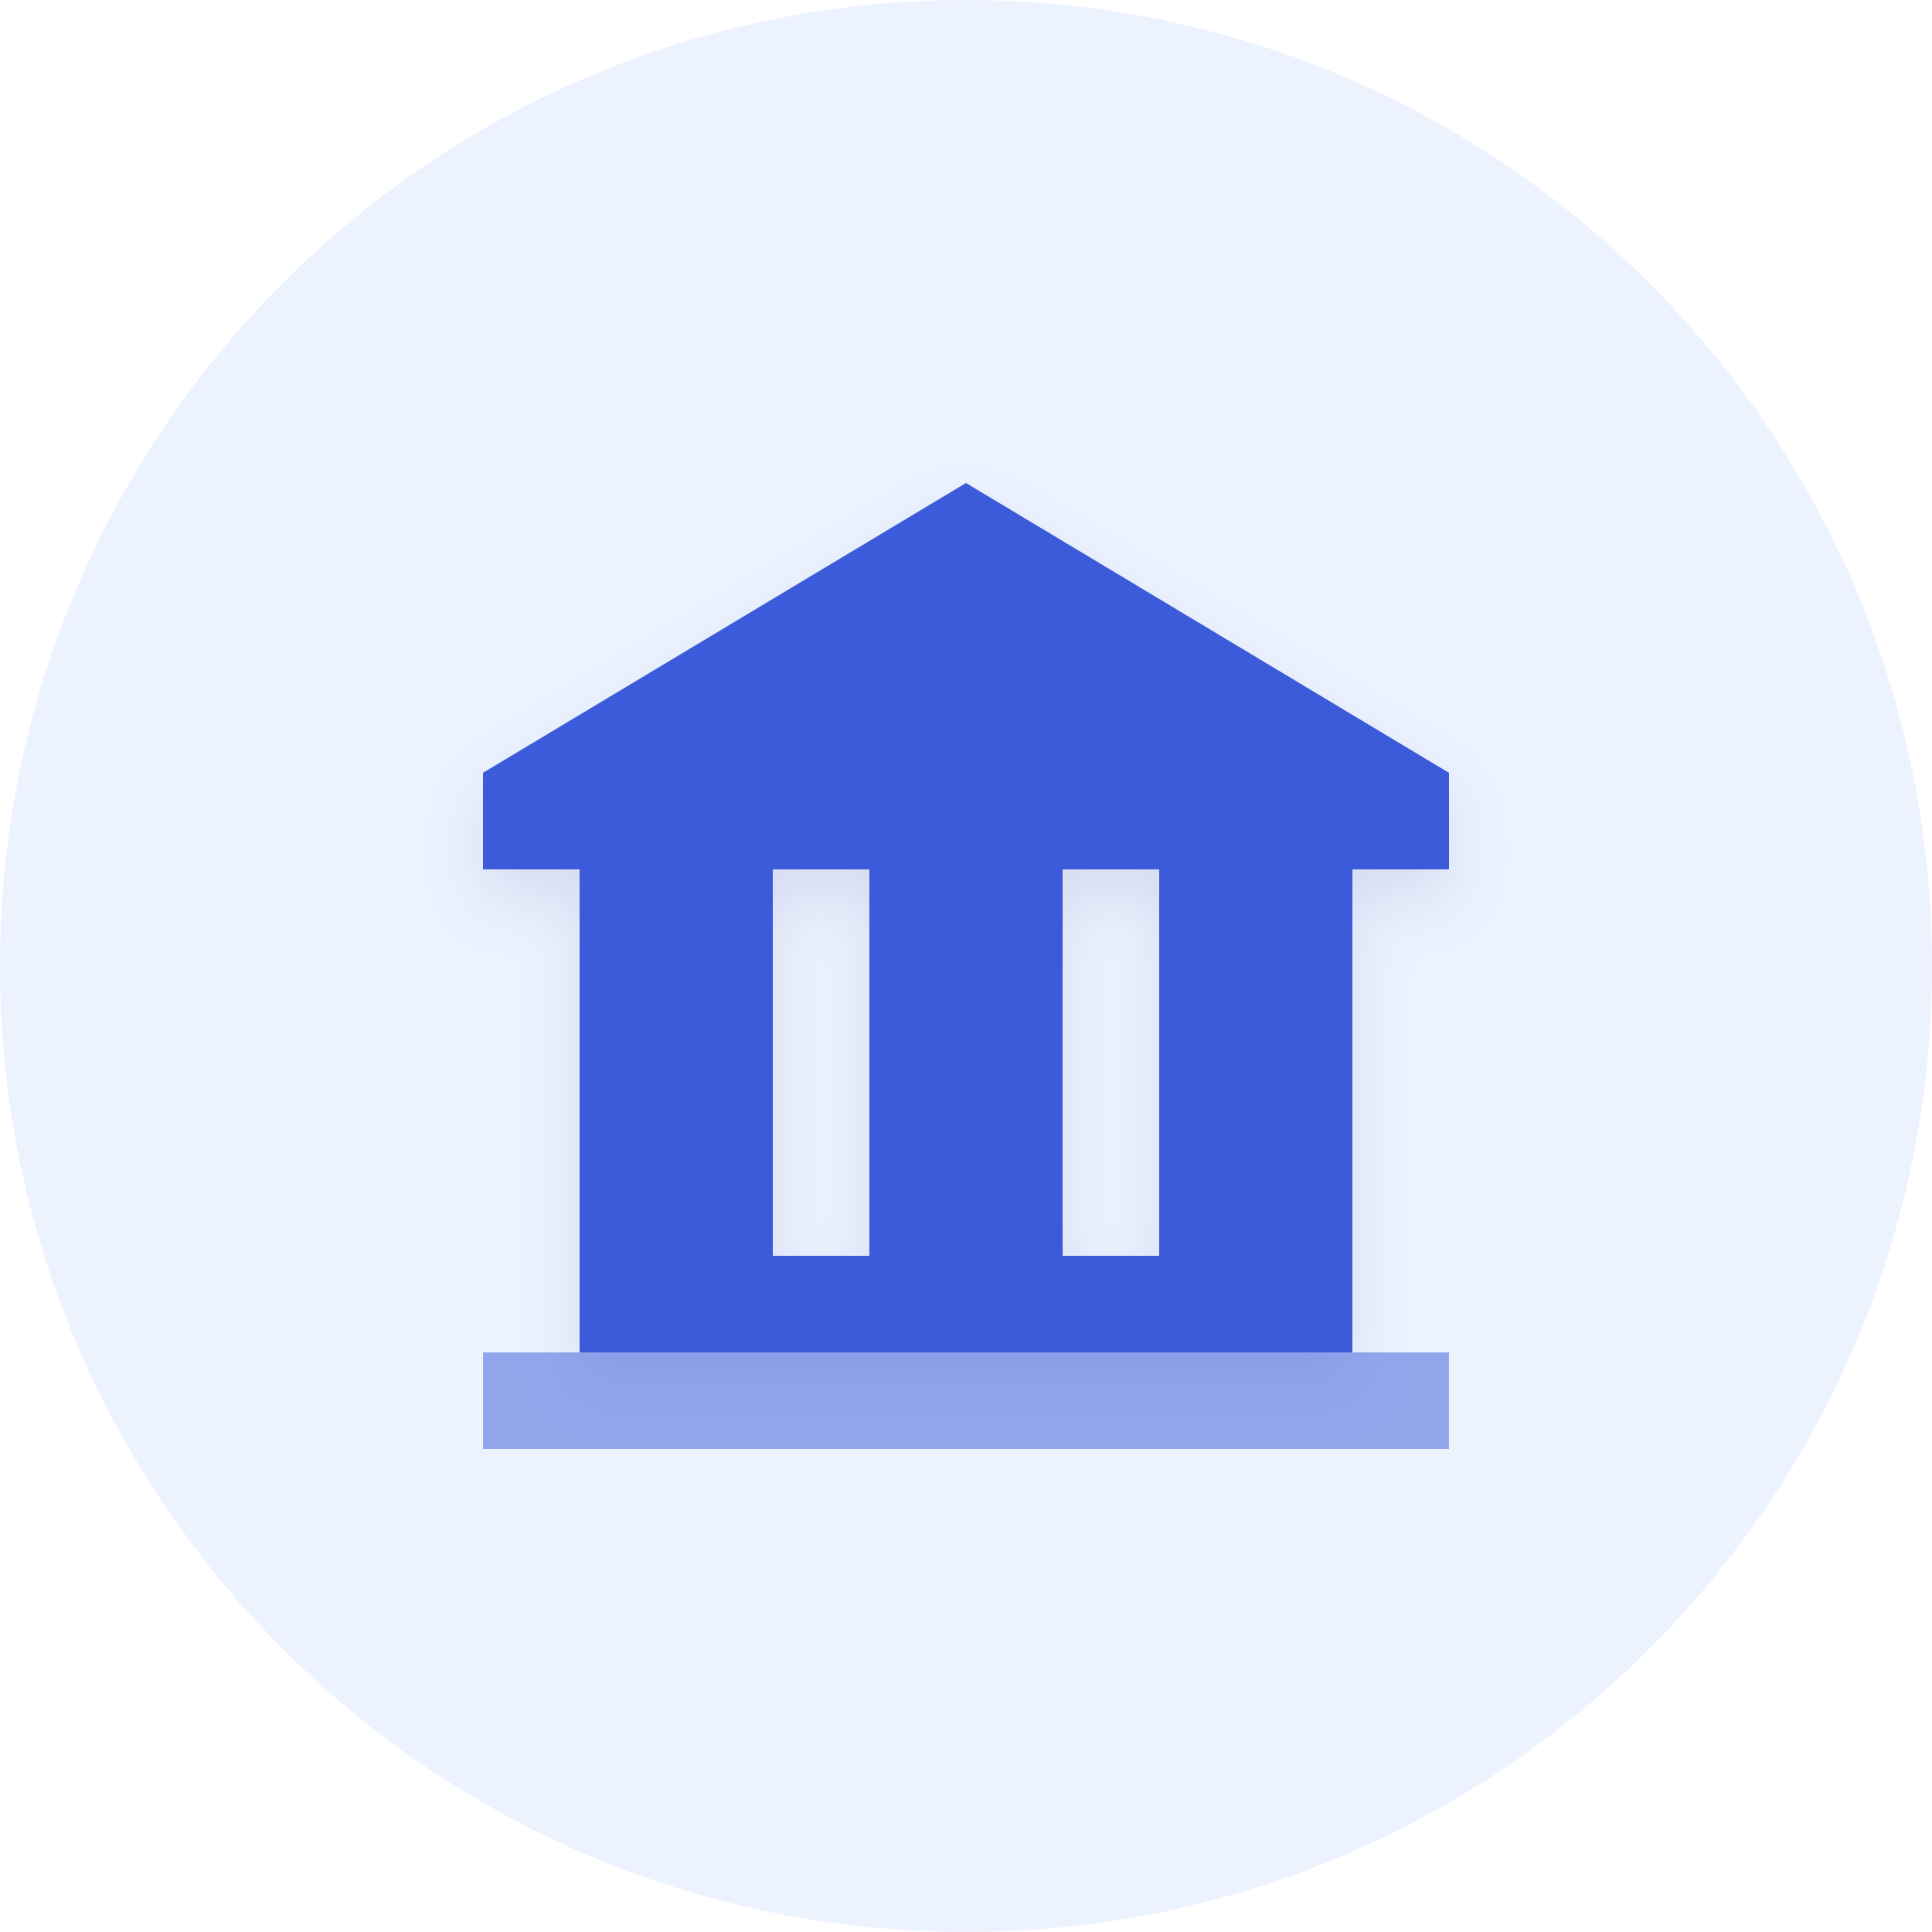
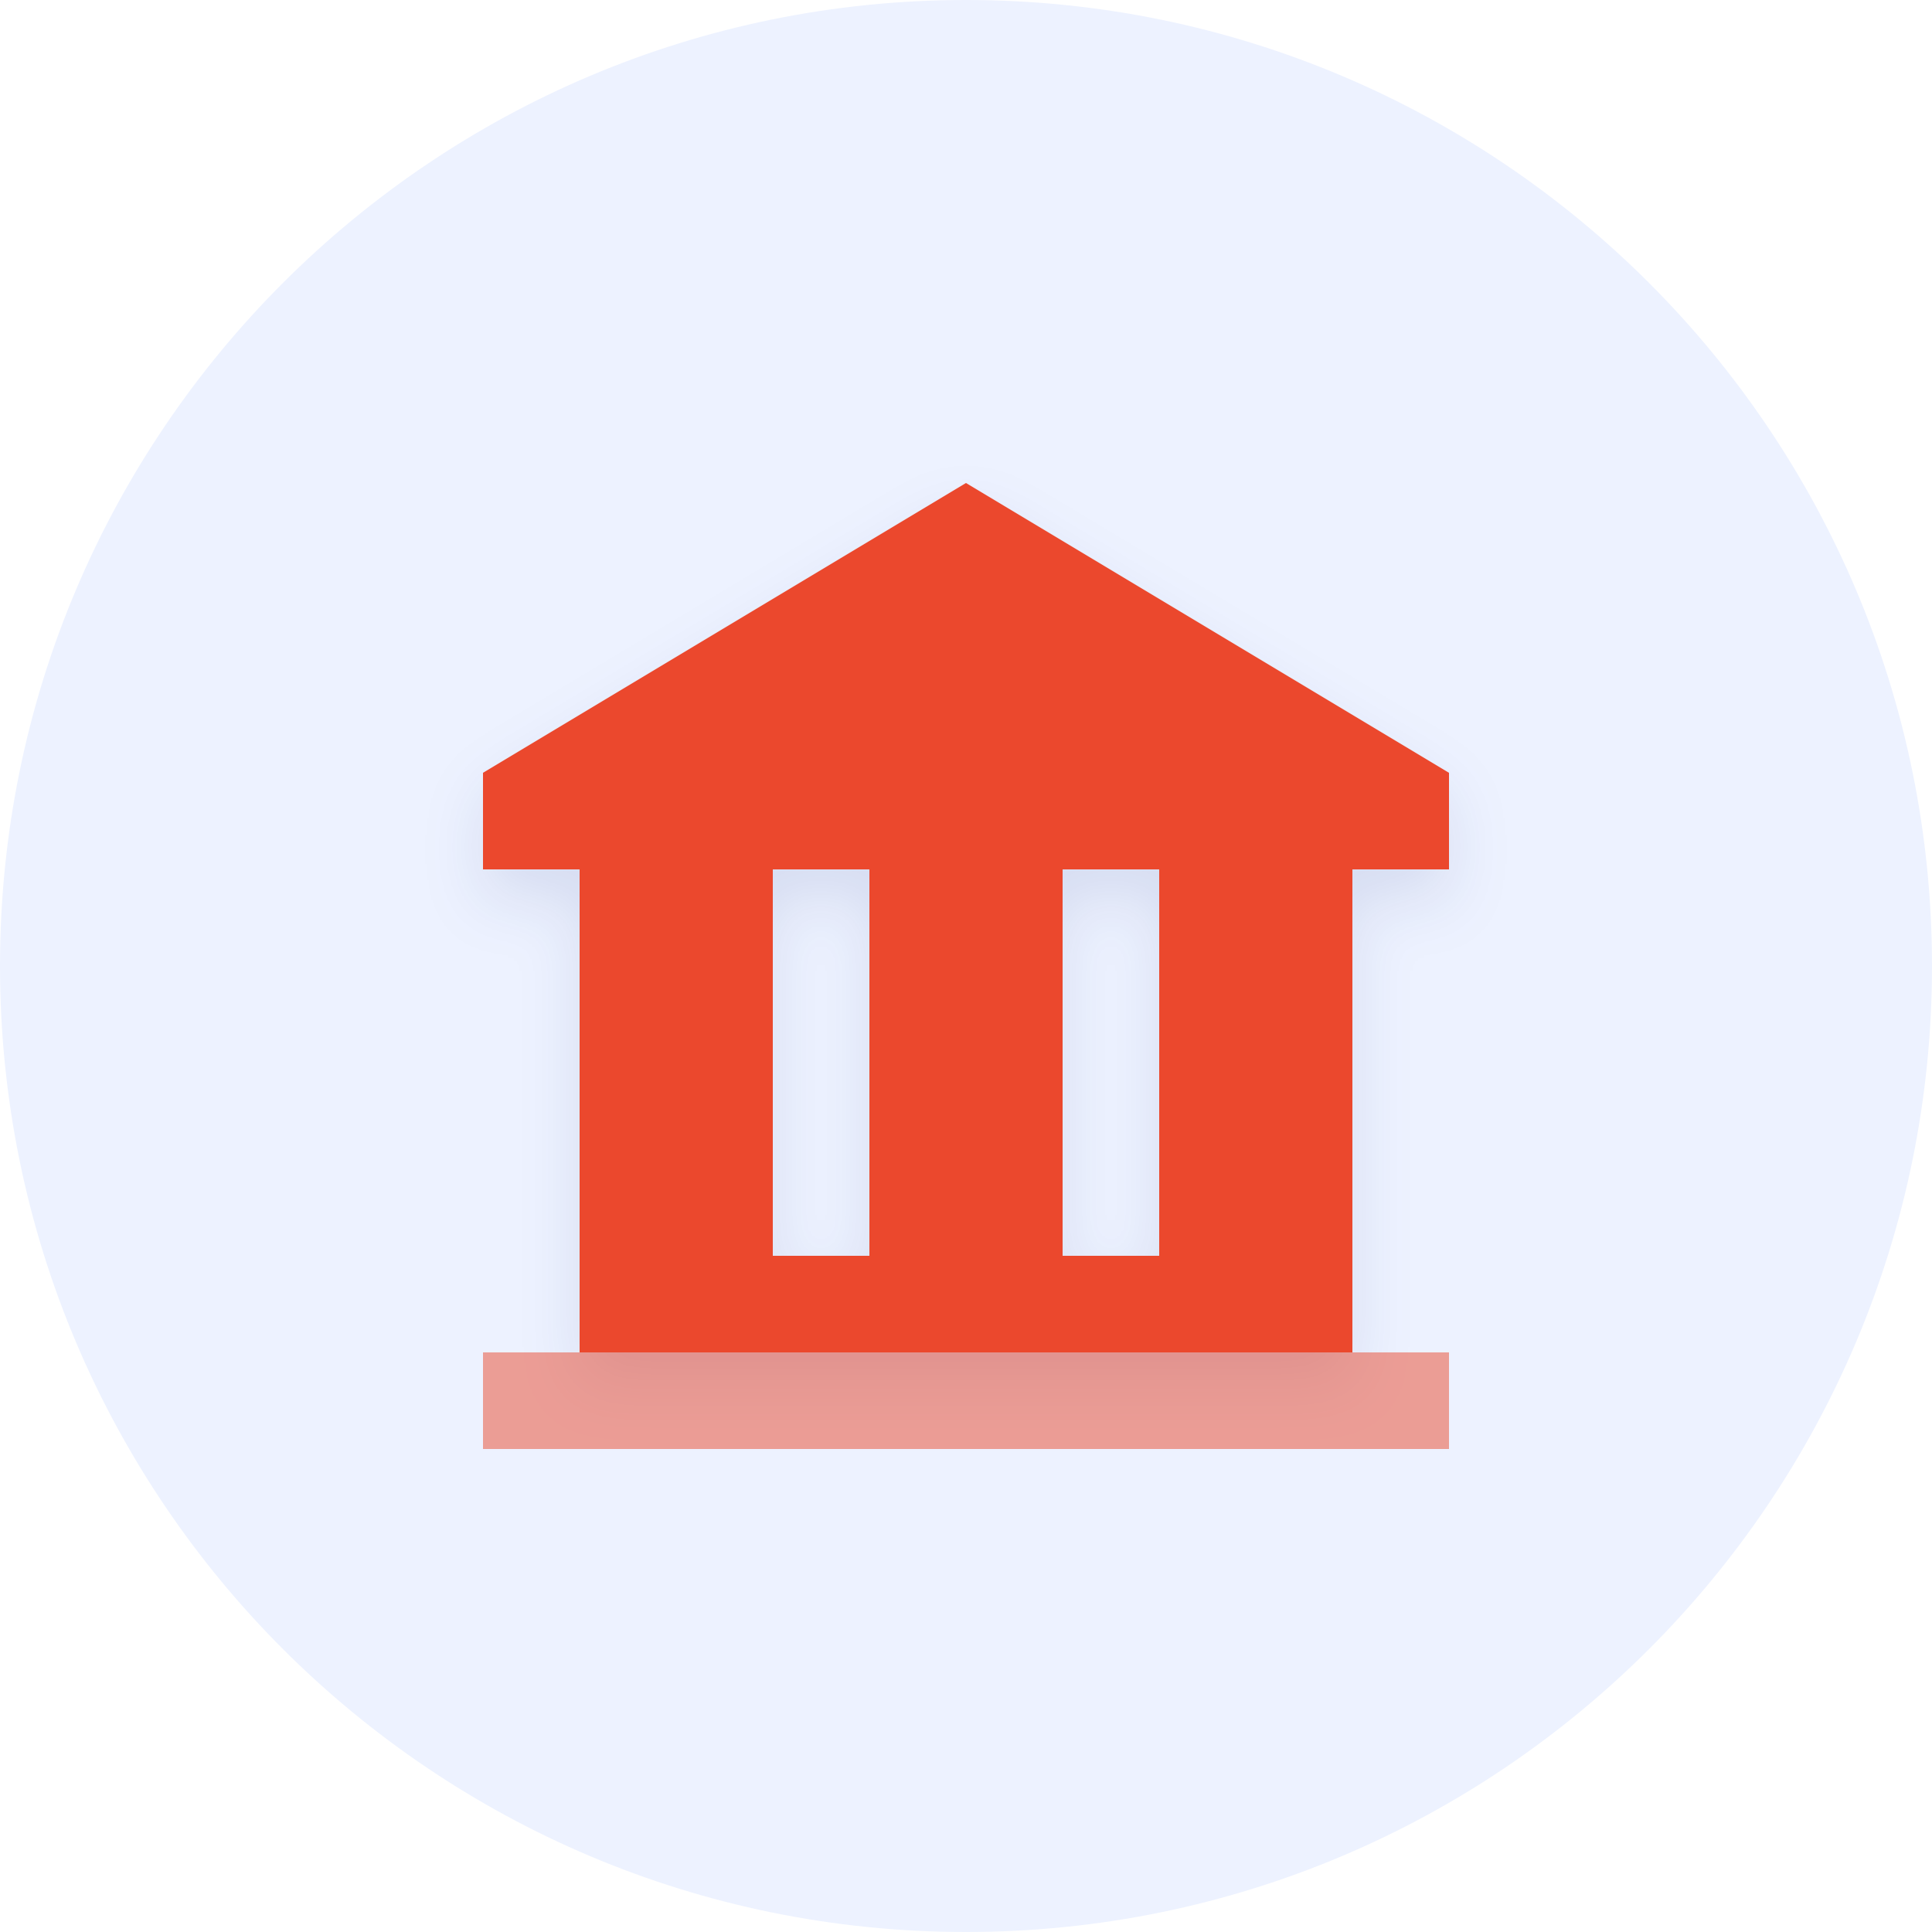
<svg xmlns="http://www.w3.org/2000/svg" xmlns:xlink="http://www.w3.org/1999/xlink" width="64px" height="64px" viewBox="0 0 64 64" version="1.1">
  <defs>
    <path d="M3.2,25.6 L28.8,25.6 L28.8,28.8 L3.2,28.8 L3.2,25.6 Z M3.2,12.8 L9.6,12.8 L9.6,25.6 L3.2,25.6 L3.2,12.8 Z M12.8,12.8 L19.2,12.8 L19.2,25.6 L12.8,25.6 L12.8,12.8 Z M0,12.8 L0,9.6 L16,-1.13686838e-13 L32,9.6 L32,12.8 L28.8,12.8 L28.8,25.6 L22.4,25.6 L22.4,12.8 L0,12.8 Z" id="path-1" />
    <filter x="-10.9%" y="-8.7%" width="121.9%" height="124.3%" filterUnits="objectBoundingBox" id="filter-2">
      <feOffset dx="0" dy="1" in="SourceAlpha" result="shadowOffsetOuter1" />
      <feGaussianBlur stdDeviation="1" in="shadowOffsetOuter1" result="shadowBlurOuter1" />
      <feColorMatrix values="0 0 0 0 0.052   0 0 0 0 0.123   0 0 0 0 0.465  0 0 0 0.1 0" type="matrix" in="shadowBlurOuter1" />
    </filter>
  </defs>
  <g id="Prototype" stroke="none" stroke-width="1" fill="none" fill-rule="evenodd">
    <g id="MVP-1-/-Landing-Page" transform="translate(-497, -1391)">
      <g id="icon-expert" transform="translate(497, 1391)">
        <circle id="Oval" fill="#EDF2FF" cx="32" cy="32" r="32" />
        <g id="library" transform="translate(16, 16)">
          <g id="Shape" fill-rule="nonzero">
            <use fill="black" fill-opacity="1" filter="url(#filter-2)" xlink:href="#path-1" />
-             <use fill="#3B5BDB" xlink:href="#path-1" />
+             <use fill="#EB482D" xlink:href="#path-1" />
          </g>
-           <polygon id="Path" fill-opacity="0.5" fill="#3B5BDB" points="0 28.8 32 28.8 32 32 0 32" />
+           <polygon id="Path" fill-opacity="0.5" fill="#EB482D" points="0 28.8 32 28.8 32 32 0 32" />
        </g>
      </g>
    </g>
  </g>
</svg>
